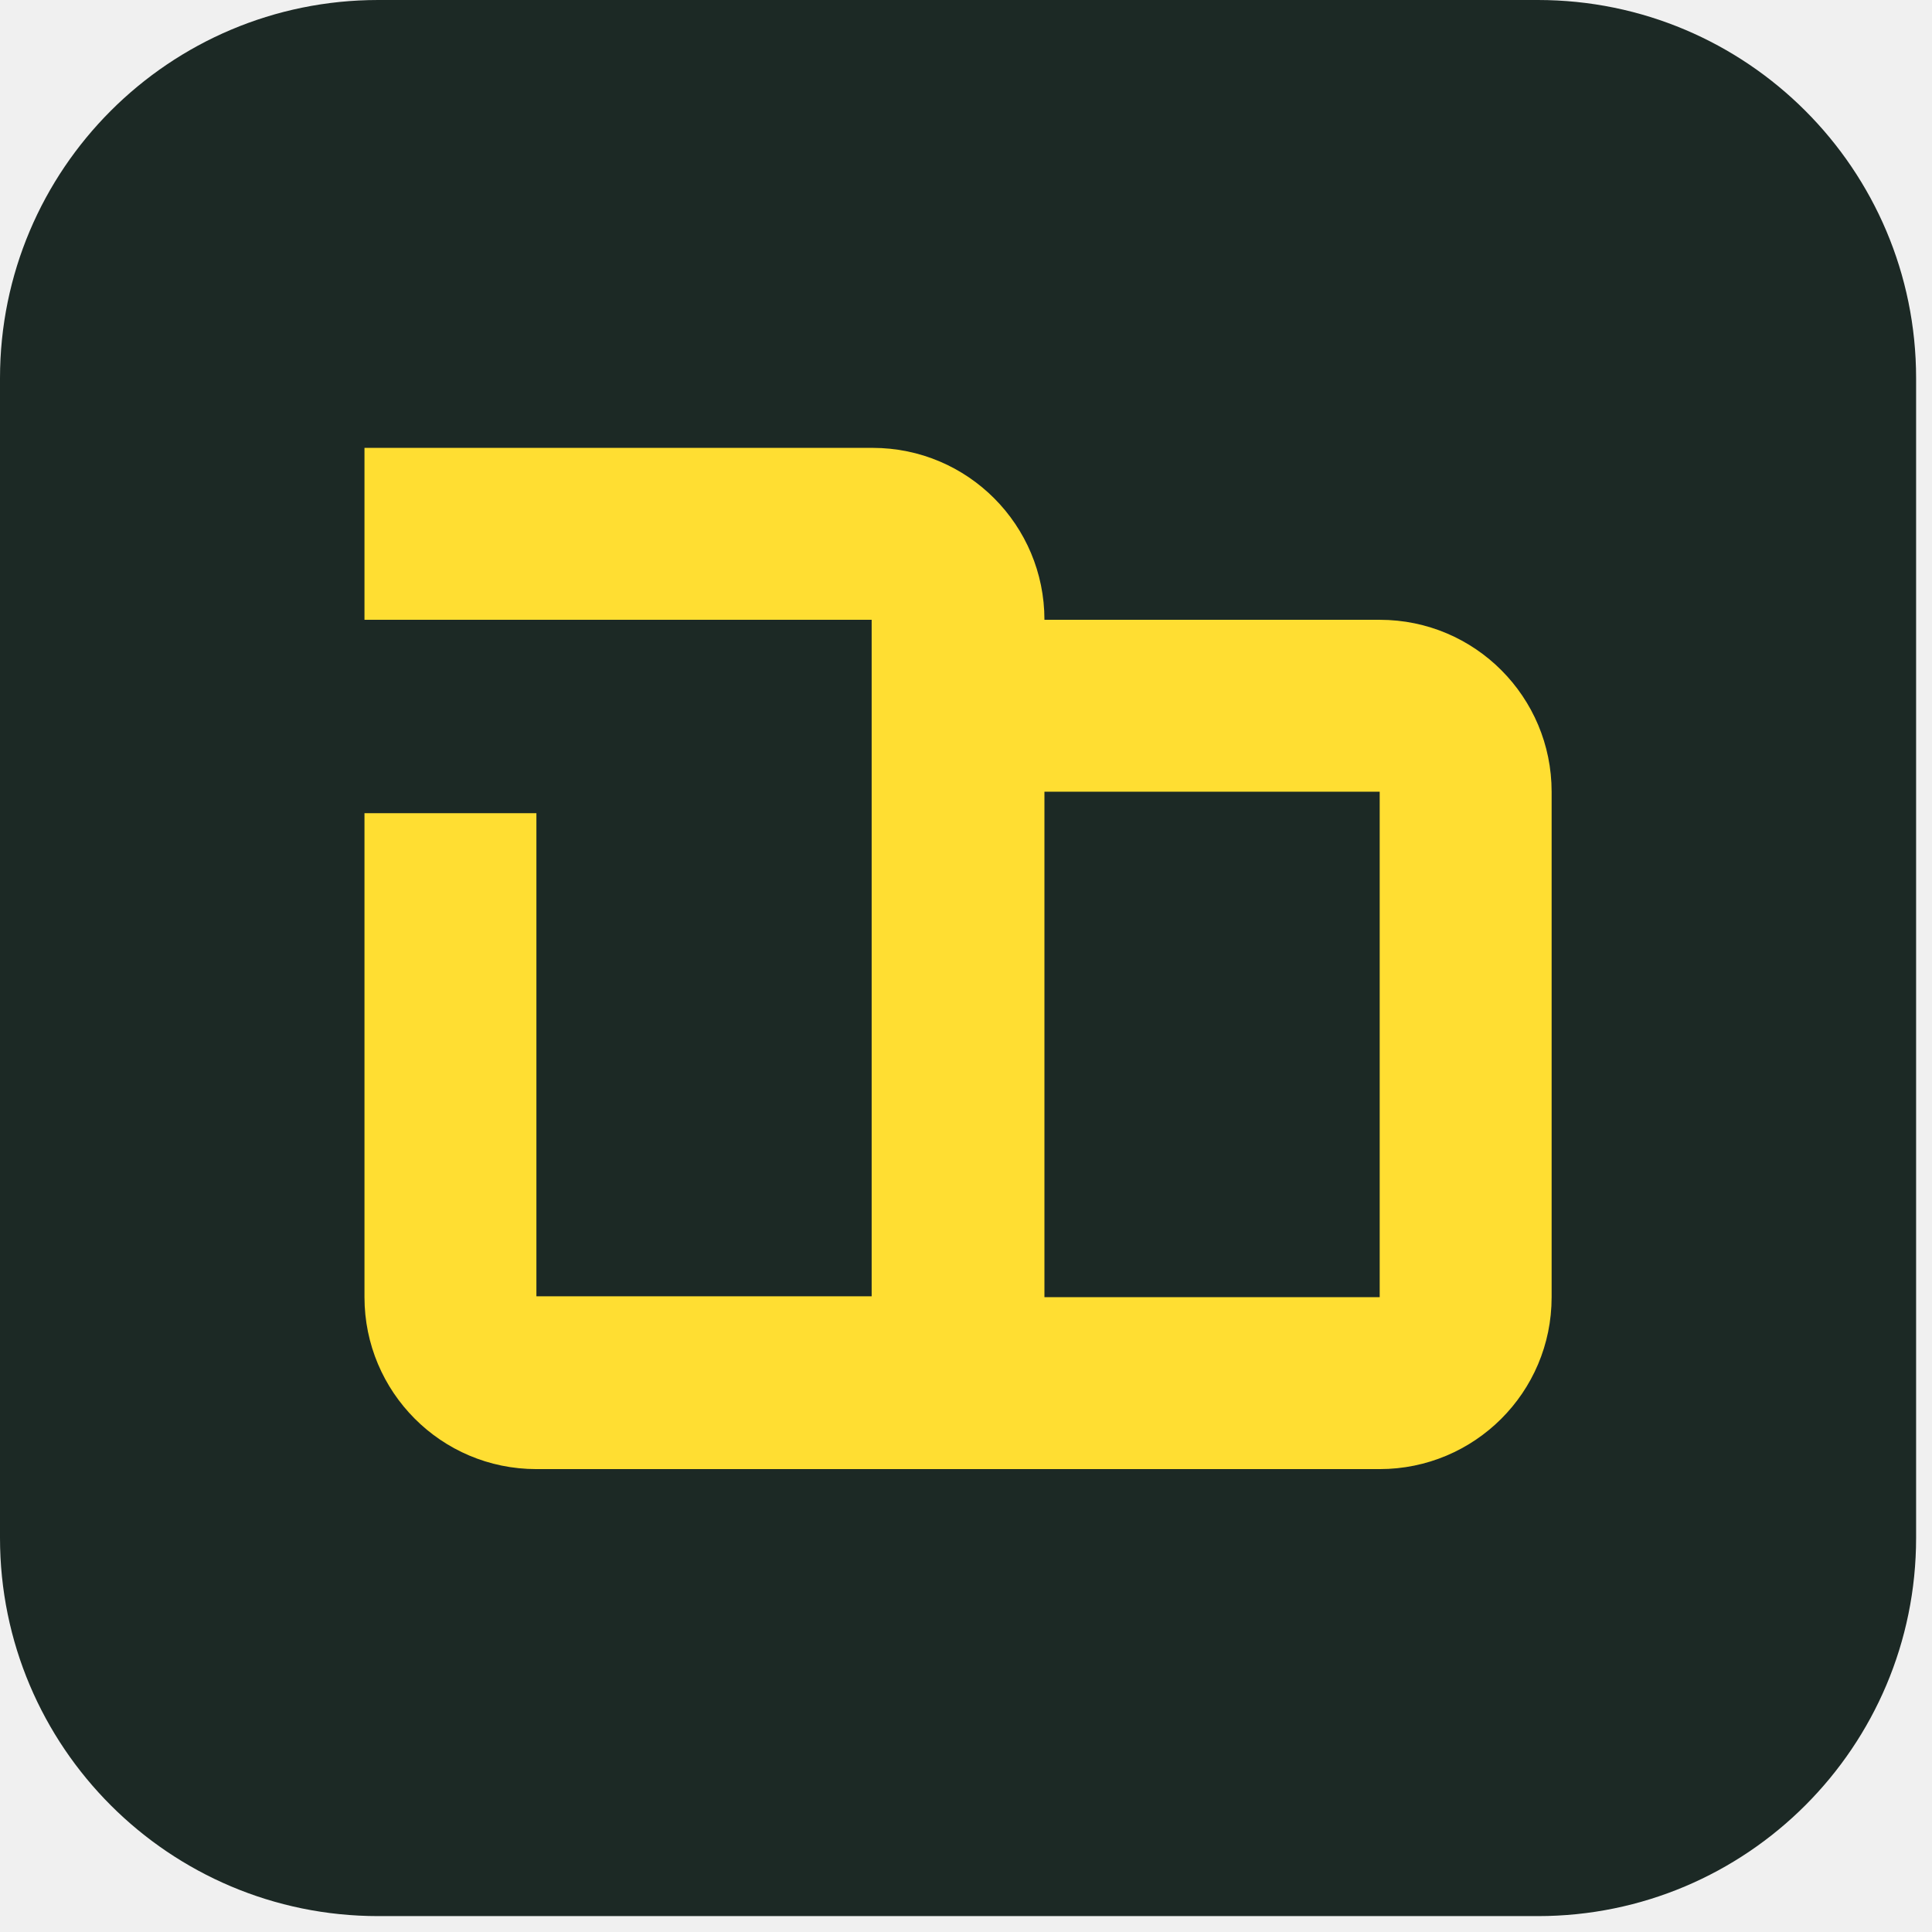
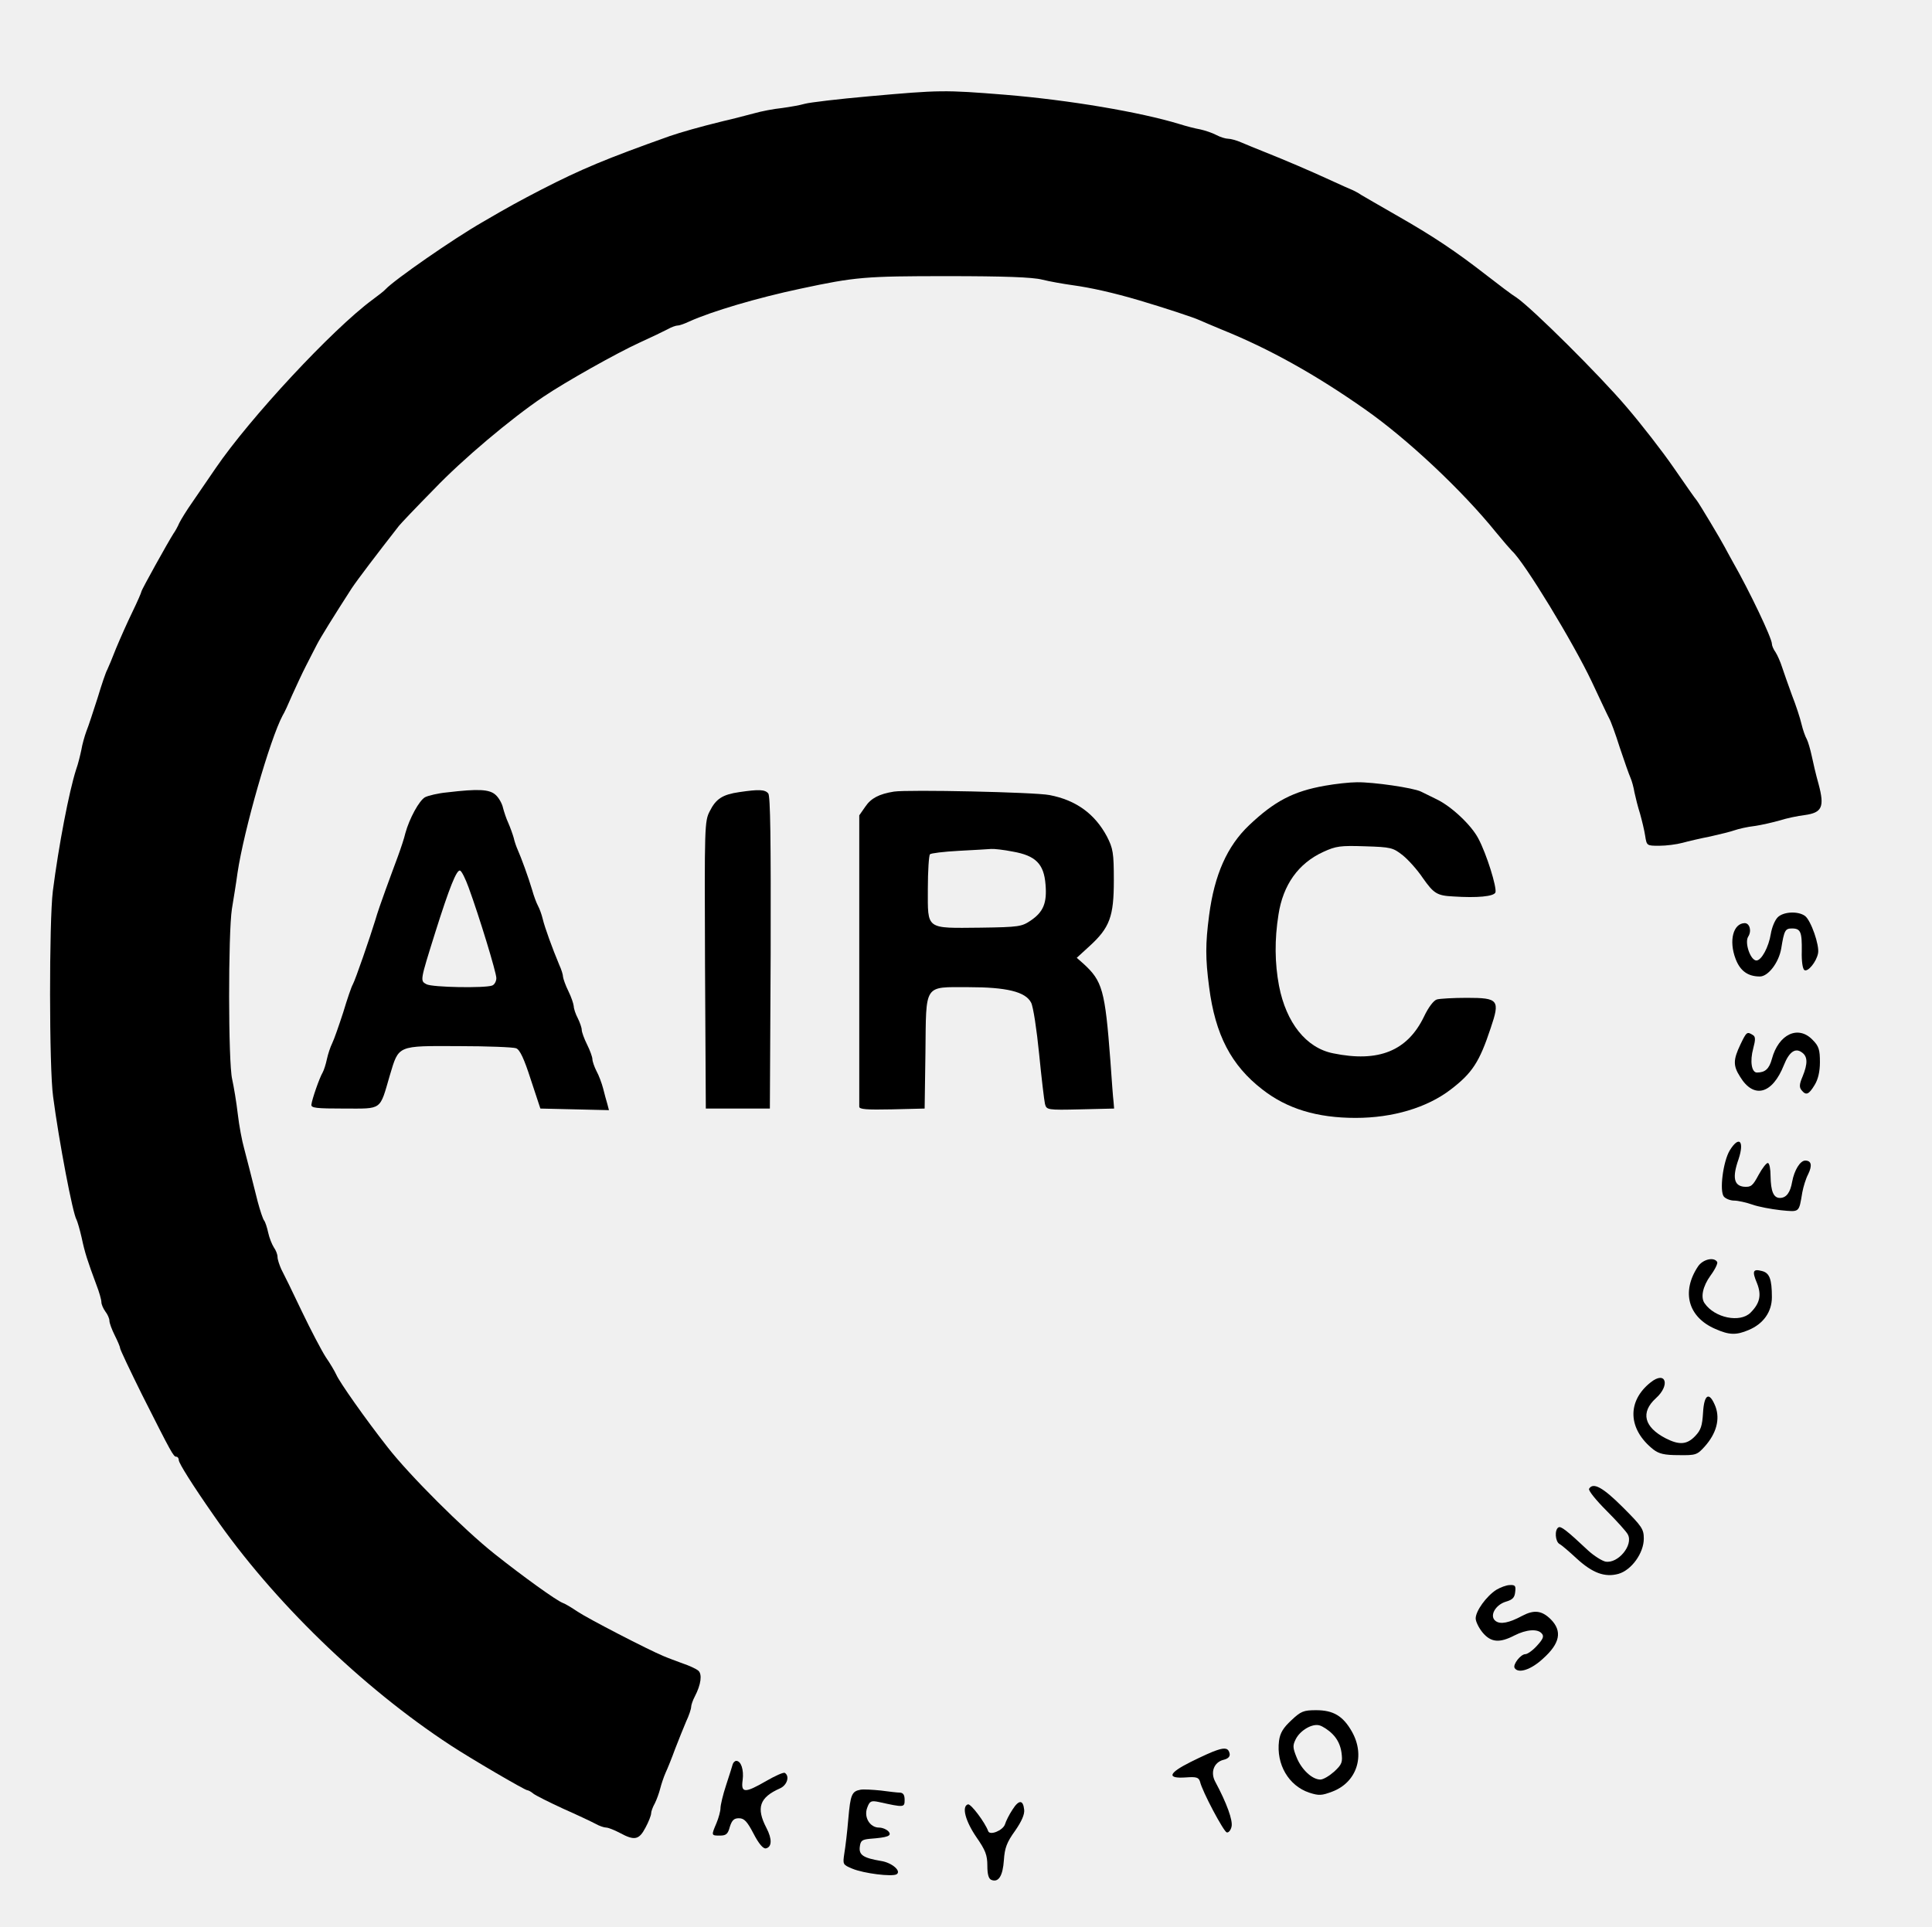
- <svg xmlns="http://www.w3.org/2000/svg" width="118" height="118" viewBox="0 0 118 118" fill="none">
-   <g clip-path="url(#clip0_0_18)">
-     <path d="M93.928 0H23.101C10.343 0 0 10.343 0 23.101V93.928C0 106.686 10.343 117.029 23.101 117.029H93.928C106.686 117.029 117.029 106.686 117.029 93.928V23.101C117.029 10.343 106.686 0 93.928 0Z" fill="#1C2925" />
-     <path d="M63.791 37.855C63.791 32.079 59.118 27.354 53.291 27.354H22.261V37.855H53.238V79.174H32.762V49.668H22.261V79.227C22.261 85.002 26.934 89.728 32.762 89.728H84.267C90.043 89.728 94.768 85.055 94.768 79.227V48.355C94.768 42.58 90.095 37.855 84.267 37.855H63.739H63.791ZM84.267 79.227H63.791V48.355H84.267V79.227Z" fill="#FFDE32" />
+ <svg xmlns="http://www.w3.org/2000/svg" version="1.0" width="724pt" height="722pt" viewBox="0 0 724 722" preserveAspectRatio="xMidYMid meet">
+   <g transform="translate(0,722) scale(0.1,-0.1)" fill="#000000" stroke="none">
+     <path d="M3256 6859 c-114 -10 -222 -23 -240 -28 -17 -5 -56 -12 -86 -16 -30 -3 -77 -12 -105 -20 -27 -7 -79 -21 -115 -29 -90 -22 -159 -42 -200 -56 -239 -85 -332 -124 -480 -200 -81 -42 -122 -64 -221 -122 -110 -63 -330 -216 -364 -252 -5 -6 -28 -24 -50 -40 -150 -111 -458 -442 -587 -631 -30 -44 -70 -102 -89 -130 -19 -27 -40 -61 -47 -75 -6 -14 -16 -32 -22 -40 -21 -33 -120 -211 -120 -217 0 -3 -15 -38 -34 -77 -19 -39 -46 -100 -61 -136 -14 -36 -29 -72 -33 -80 -5 -8 -21 -55 -36 -105 -16 -49 -34 -106 -42 -125 -7 -19 -16 -51 -19 -70 -4 -19 -12 -53 -20 -75 -26 -81 -65 -283 -87 -455 -14 -114 -14 -662 1 -770 22 -168 74 -441 88 -462 3 -6 12 -36 19 -67 12 -57 22 -87 55 -176 11 -28 19 -57 19 -66 0 -8 7 -24 15 -35 8 -10 15 -26 15 -34 0 -9 9 -33 20 -55 11 -22 20 -43 20 -48 0 -5 37 -83 82 -174 112 -222 118 -233 129 -233 5 0 9 -6 9 -13 0 -11 52 -94 131 -207 221 -320 555 -644 888 -862 73 -48 278 -168 287 -168 4 0 15 -6 23 -13 9 -7 59 -32 111 -56 52 -23 107 -49 122 -57 14 -8 32 -14 40 -14 7 0 30 -9 51 -20 55 -30 72 -26 96 20 12 22 21 46 21 53 0 7 6 24 14 38 7 14 16 39 20 55 4 16 13 43 20 59 8 17 24 57 36 90 13 33 31 79 41 102 11 23 19 48 19 55 0 7 6 25 14 40 23 44 28 83 13 96 -8 7 -34 19 -58 27 -24 9 -57 21 -73 28 -58 24 -282 140 -321 166 -22 15 -47 30 -56 33 -24 9 -149 99 -256 184 -116 92 -319 295 -400 399 -84 107 -181 245 -193 273 -6 13 -23 42 -39 65 -15 23 -56 101 -90 172 -34 72 -69 143 -77 158 -7 16 -14 36 -14 46 0 9 -6 25 -14 36 -7 11 -17 36 -21 55 -4 19 -11 40 -15 45 -5 6 -15 37 -24 70 -29 116 -38 150 -51 200 -8 28 -19 86 -24 130 -5 44 -15 103 -21 130 -15 64 -15 546 -1 638 6 37 16 97 21 135 24 161 122 502 169 590 6 9 22 44 36 77 15 33 38 83 52 110 14 28 33 64 41 80 14 27 63 106 130 210 22 33 95 129 177 234 7 9 66 71 131 137 108 113 289 265 409 346 86 58 277 165 360 203 44 20 92 43 107 51 14 8 31 14 38 14 7 0 26 7 43 15 84 38 256 89 417 123 206 44 241 47 550 47 214 0 320 -4 355 -13 28 -7 79 -16 115 -21 66 -9 152 -28 250 -57 91 -27 204 -64 225 -74 11 -5 49 -21 85 -36 176 -71 350 -168 535 -298 160 -112 365 -305 491 -461 27 -33 54 -64 60 -70 46 -41 230 -344 299 -490 31 -66 60 -128 65 -137 6 -10 24 -59 40 -110 17 -51 35 -102 40 -113 5 -11 12 -36 15 -55 4 -19 13 -55 21 -80 7 -25 16 -62 19 -82 6 -38 6 -38 53 -38 26 0 65 5 87 11 22 6 69 17 105 24 36 8 76 18 90 23 14 5 48 13 75 16 28 4 70 14 95 21 25 8 67 17 93 20 65 9 75 30 52 116 -10 35 -21 83 -26 107 -5 23 -13 51 -18 61 -6 10 -15 36 -20 57 -5 22 -21 71 -36 109 -14 39 -31 86 -37 105 -6 19 -17 44 -24 55 -8 11 -14 25 -14 32 0 21 -83 196 -147 308 -12 22 -26 47 -30 55 -14 27 -96 164 -105 175 -5 5 -43 60 -86 122 -42 61 -122 164 -177 228 -101 119 -353 369 -411 409 -18 11 -68 49 -113 84 -117 91 -201 147 -336 224 -66 38 -127 73 -135 78 -8 6 -22 13 -30 17 -8 3 -46 20 -85 38 -74 34 -167 74 -250 107 -27 11 -65 26 -83 34 -18 8 -40 14 -50 14 -9 0 -29 6 -44 14 -15 8 -42 17 -60 21 -18 3 -53 12 -78 20 -148 45 -412 90 -655 110 -226 18 -241 18 -509 -6z" />
+     <path d="M4965 4275 c-119 -21 -189 -58 -284 -148 -82 -78 -130 -185 -150 -338 -14 -107 -14 -161 0 -268 23 -180 83 -294 199 -384 93 -73 206 -107 350 -107 139 0 267 38 356 106 81 62 108 103 150 230 36 106 30 114 -89 114 -51 0 -101 -3 -112 -6 -12 -3 -32 -29 -49 -65 -62 -128 -170 -172 -340 -137 -101 20 -176 114 -203 253 -16 85 -17 173 -2 267 17 111 74 192 168 235 48 22 64 24 156 21 98 -3 105 -5 142 -34 21 -17 55 -55 75 -85 41 -58 53 -66 114 -69 90 -6 152 0 158 15 6 18 -33 144 -64 202 -26 50 -100 120 -156 147 -21 10 -48 24 -59 29 -28 14 -179 36 -240 35 -27 0 -81 -6 -120 -13z" />
+     <path d="M1675 4250 c-33 -3 -70 -12 -82 -18 -22 -12 -59 -80 -74 -135 -4 -18 -17 -57 -28 -87 -11 -30 -32 -86 -46 -125 -14 -38 -32 -90 -39 -115 -19 -62 -74 -222 -84 -240 -5 -8 -21 -55 -36 -105 -16 -49 -34 -101 -41 -115 -7 -14 -16 -41 -20 -60 -4 -19 -11 -41 -16 -50 -12 -20 -40 -101 -42 -120 -2 -13 18 -15 123 -15 144 0 132 -9 171 125 34 113 26 110 258 109 108 0 205 -4 215 -8 14 -5 30 -39 55 -117 l36 -109 129 -3 128 -3 -6 23 c-4 13 -11 39 -16 59 -5 19 -16 49 -25 65 -8 16 -15 36 -15 44 0 8 -9 33 -20 55 -11 22 -20 47 -20 55 0 8 -7 28 -15 44 -8 15 -15 36 -15 45 -1 9 -9 34 -20 56 -11 22 -19 46 -20 53 0 8 -6 28 -14 45 -26 62 -55 142 -62 172 -4 17 -12 39 -18 50 -6 11 -16 38 -22 60 -14 47 -41 121 -54 150 -5 11 -12 31 -15 45 -4 14 -13 39 -20 55 -8 17 -16 42 -20 57 -3 15 -15 37 -27 48 -23 22 -65 24 -183 10z m81 -356 c40 -109 104 -319 104 -340 0 -12 -7 -25 -16 -28 -27 -10 -224 -7 -246 5 -24 13 -24 12 33 194 53 168 80 236 93 232 6 -2 20 -30 32 -63z" />
+     <path d="M2770 4251 c-62 -9 -87 -25 -110 -71 -20 -38 -20 -56 -18 -577 l3 -538 120 0 120 0 3 584 c1 423 -1 588 -9 597 -12 15 -35 16 -109 5z" />
+     <path d="M3350 4253 c-56 -9 -86 -25 -107 -56 l-23 -33 0 -539 c0 -297 0 -546 0 -553 0 -10 28 -12 123 -10 l122 3 3 210 c3 260 -8 245 161 245 143 0 214 -17 235 -58 8 -15 21 -101 30 -192 9 -91 19 -175 22 -188 6 -22 9 -23 133 -20 l126 3 -2 25 c-2 14 -7 84 -12 155 -20 265 -30 298 -101 363 l-25 22 47 43 c77 70 92 112 92 247 0 104 -3 120 -26 165 -45 84 -115 136 -215 155 -55 11 -530 21 -583 13z m446 -225 c85 -15 116 -46 122 -123 6 -69 -8 -103 -55 -135 -34 -23 -44 -25 -188 -27 -208 -2 -198 -9 -198 145 0 68 4 126 8 130 3 4 52 10 108 13 56 3 110 6 121 7 10 1 47 -3 82 -10z" />
+     <path d="M6662 3782 c-11 -11 -22 -38 -26 -62 -8 -50 -35 -100 -54 -100 -22 0 -45 66 -31 89 14 21 6 51 -13 51 -43 -1 -60 -66 -34 -134 17 -45 46 -66 91 -66 31 0 71 52 80 105 11 68 15 75 40 75 33 0 38 -13 37 -86 -1 -36 3 -66 10 -70 13 -8 45 31 51 63 6 30 -27 124 -49 140 -26 19 -81 16 -102 -5z" />
+     <path d="M6522 3305 c-27 -57 -28 -79 -1 -121 51 -84 121 -65 164 44 20 50 43 66 68 47 21 -15 22 -41 2 -90 -12 -28 -13 -40 -4 -51 17 -21 27 -17 49 19 13 21 20 50 20 86 0 46 -4 60 -27 83 -54 57 -128 22 -153 -71 -10 -37 -25 -51 -56 -51 -20 0 -27 42 -14 90 9 34 9 45 -2 51 -21 13 -23 12 -46 -36z" />
+     <path d="M6482 2908 c-25 -42 -39 -152 -22 -173 7 -8 24 -15 39 -15 14 0 45 -7 68 -15 22 -8 70 -17 106 -21 72 -7 68 -10 81 67 4 21 13 51 22 68 16 33 12 51 -11 51 -19 0 -41 -36 -49 -79 -7 -41 -22 -61 -46 -61 -24 0 -34 25 -35 82 0 26 -4 48 -10 49 -5 1 -21 -19 -35 -45 -22 -41 -28 -46 -55 -44 -37 4 -44 35 -20 103 23 69 2 90 -33 33z" />
+     <path d="M6363 2473 c-63 -95 -37 -190 65 -234 52 -23 78 -24 125 -4 55 23 87 68 87 123 0 68 -9 91 -37 98 -34 9 -38 0 -19 -45 18 -45 11 -76 -24 -111 -39 -39 -134 -20 -172 35 -16 22 -7 64 22 104 17 23 28 46 25 51 -12 20 -54 10 -72 -17z" />
+     <path d="M6186 2039 c-90 -71 -86 -176 10 -252 21 -16 41 -21 95 -21 64 -1 69 1 97 32 44 49 58 102 41 149 -23 59 -43 49 -47 -22 -3 -49 -8 -65 -29 -87 -31 -33 -60 -35 -111 -9 -81 42 -95 97 -37 150 55 49 38 105 -19 60z" />
+     <path d="M5955 1640 c-4 -6 26 -43 65 -82 39 -39 75 -79 80 -89 22 -40 -37 -111 -84 -102 -13 3 -42 21 -64 41 -82 77 -103 93 -112 87 -15 -9 -12 -53 4 -62 8 -4 37 -29 65 -55 59 -54 105 -71 156 -57 49 14 95 78 95 132 0 36 -7 46 -79 118 -75 75 -111 94 -126 69z" />
+     <path d="M5607 1261 c-37 -24 -77 -79 -77 -107 0 -12 12 -36 26 -53 31 -37 63 -40 119 -11 45 23 88 26 103 7 9 -10 4 -21 -18 -45 -16 -18 -36 -32 -44 -32 -17 0 -48 -39 -40 -52 14 -22 62 -6 106 35 64 57 73 103 30 147 -34 34 -63 37 -107 14 -50 -27 -82 -33 -100 -20 -25 18 -2 61 39 73 24 7 32 15 34 36 3 23 0 27 -20 26 -13 0 -36 -9 -51 -18z" />
+     <path d="M4839 772 c-30 -28 -42 -47 -46 -77 -11 -88 36 -168 113 -194 37 -12 47 -11 87 4 92 35 124 135 73 225 -33 58 -69 80 -134 80 -47 0 -57 -4 -93 -38z m154 -51 c19 -19 30 -42 34 -69 5 -37 2 -45 -27 -72 -18 -16 -41 -30 -52 -30 -31 0 -71 38 -89 83 -15 37 -15 45 -3 69 17 33 62 59 89 51 11 -3 33 -17 48 -32z" />
+     <path d="M4560 660 c-14 -4 -58 -24 -98 -44 -84 -42 -91 -63 -18 -58 40 3 48 0 53 -16 9 -38 88 -186 100 -190 7 -2 15 8 18 21 6 23 -18 89 -61 169 -19 35 -5 73 31 82 17 4 25 12 23 23 -4 20 -16 24 -48 13z" />
+     <path d="M2746 608 c-2 -7 -13 -43 -25 -79 -12 -36 -21 -75 -21 -86 0 -11 -7 -37 -15 -56 -20 -47 -20 -47 13 -47 23 0 30 6 37 33 8 25 16 32 34 32 20 0 31 -12 55 -58 19 -37 36 -57 46 -55 23 5 24 35 2 77 -39 75 -26 114 51 148 27 12 37 46 18 58 -5 3 -36 -11 -69 -30 -81 -47 -96 -46 -89 3 5 39 -6 72 -24 72 -5 0 -11 -6 -13 -12z" />
+     <path d="M3225 512 c-33 -6 -38 -18 -46 -109 -4 -49 -11 -107 -15 -130 -6 -41 -6 -42 30 -57 43 -18 149 -31 166 -21 19 12 -18 44 -59 50 -65 11 -83 22 -79 53 3 23 8 27 38 30 67 5 83 11 70 27 -7 8 -23 15 -36 15 -34 0 -58 39 -44 75 9 24 14 27 43 21 95 -21 97 -21 97 8 0 18 -5 26 -17 27 -10 0 -43 4 -73 8 -30 3 -64 5 -75 3z" />
+     <path d="M3794 437 c-12 -18 -24 -42 -28 -55 -8 -23 -57 -43 -63 -25 -11 31 -65 104 -76 100 -24 -8 -9 -63 32 -123 34 -49 41 -67 41 -107 0 -33 5 -49 15 -53 27 -11 43 15 47 74 3 46 11 67 42 110 25 36 36 62 34 79 -4 38 -20 38 -44 0z" />
  </g>
-   <defs>
-     <clipPath id="clip0_0_18">
-       <rect width="117.029" height="117.029" fill="white" />
-     </clipPath>
-   </defs>
</svg>
